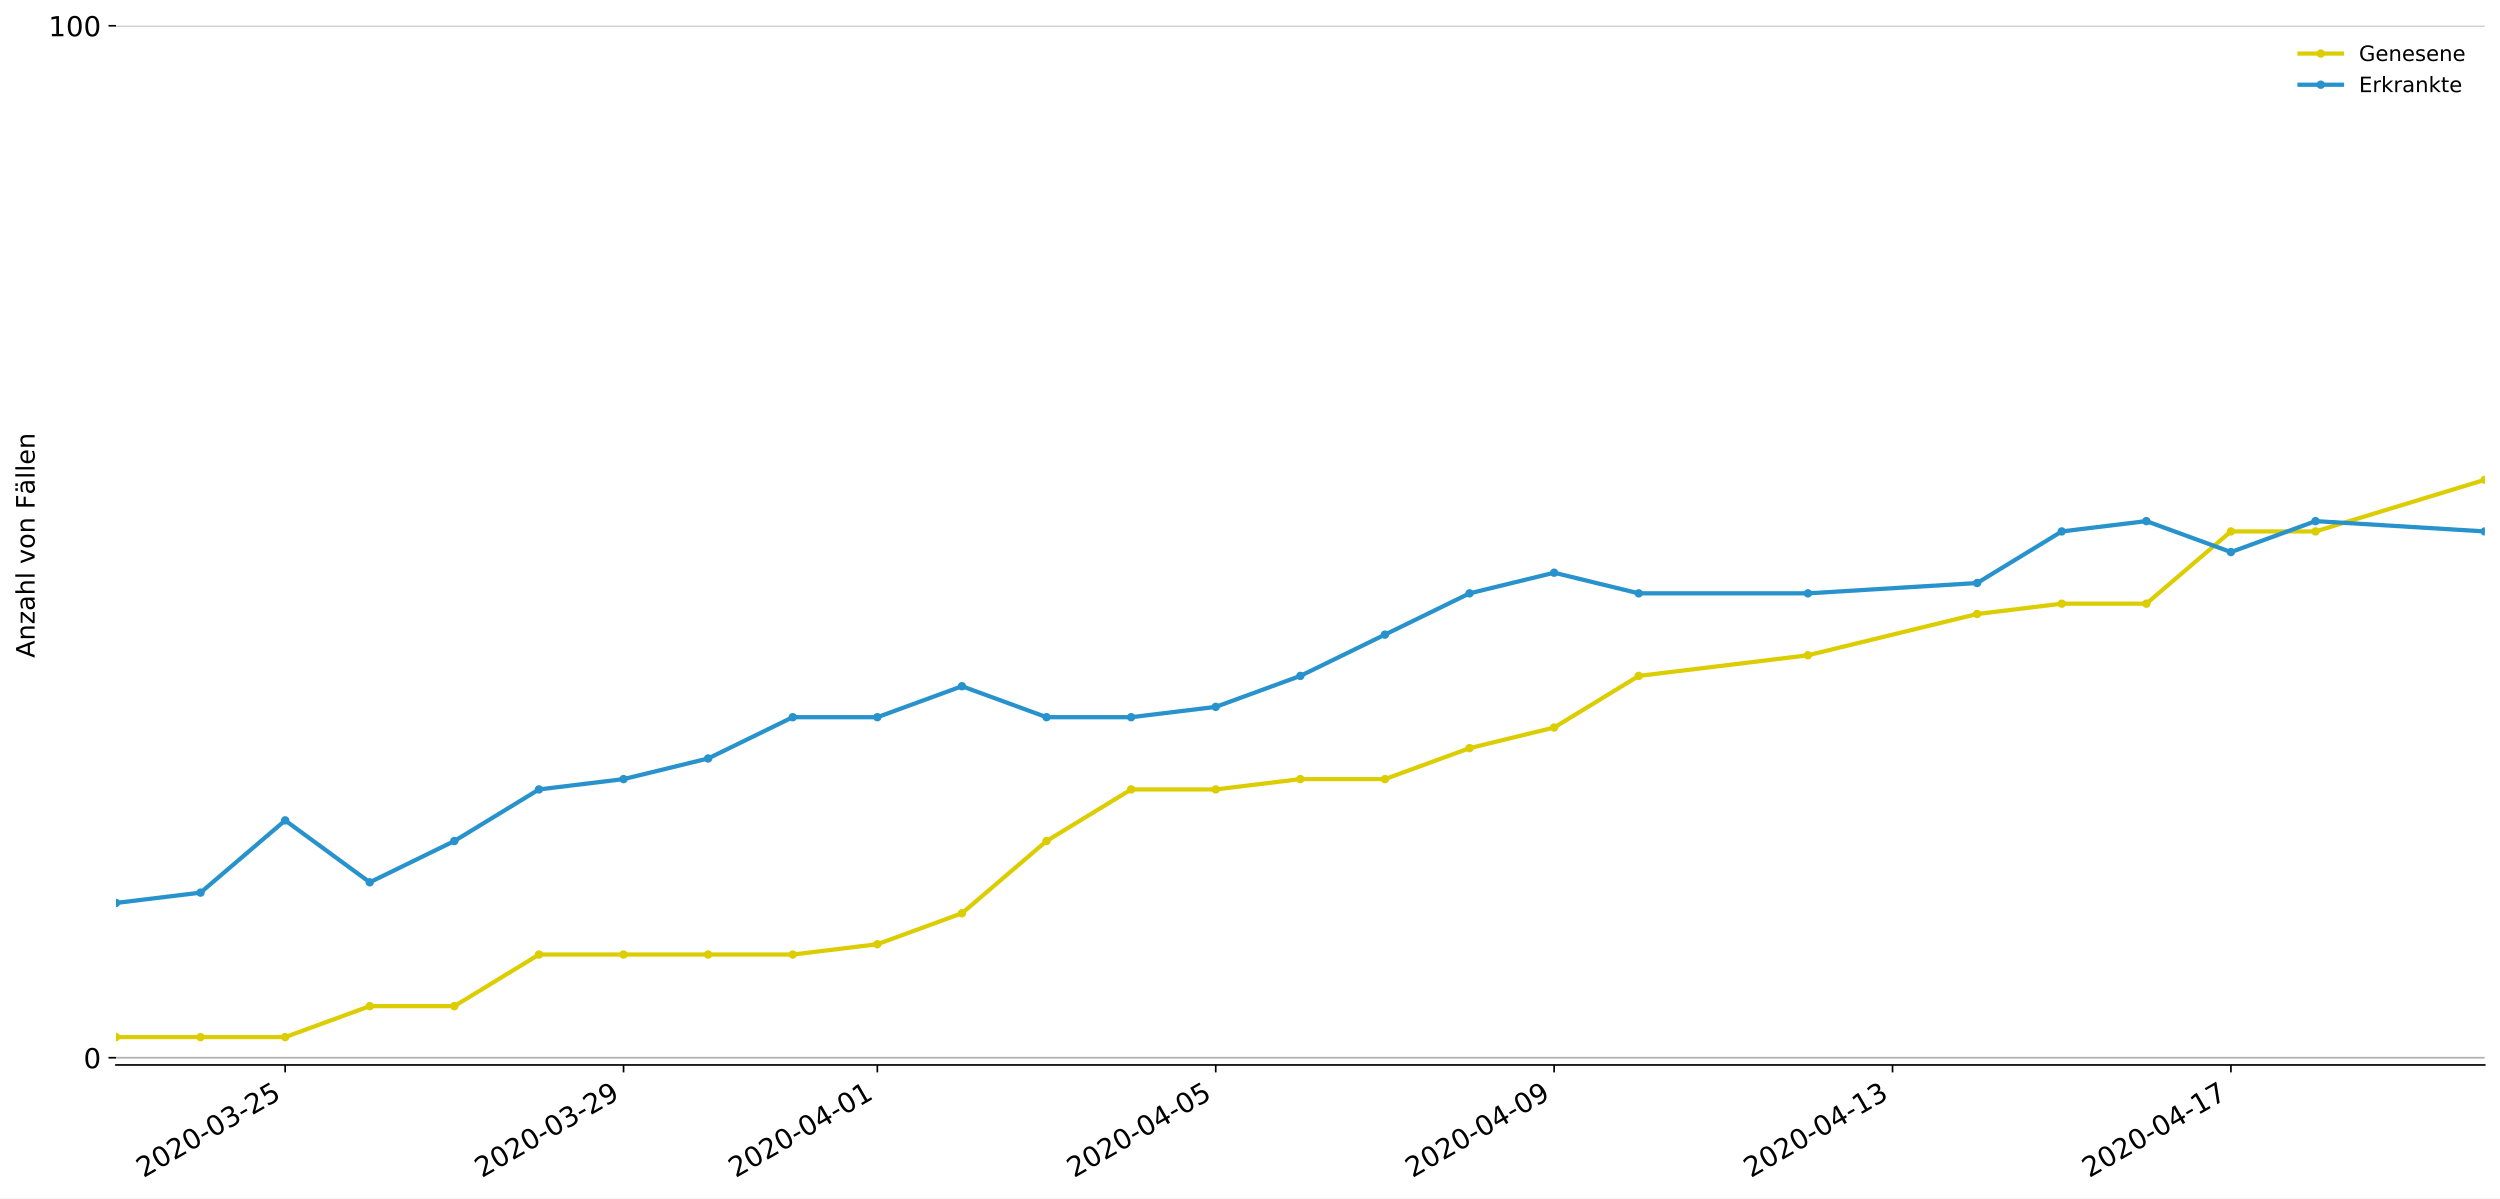
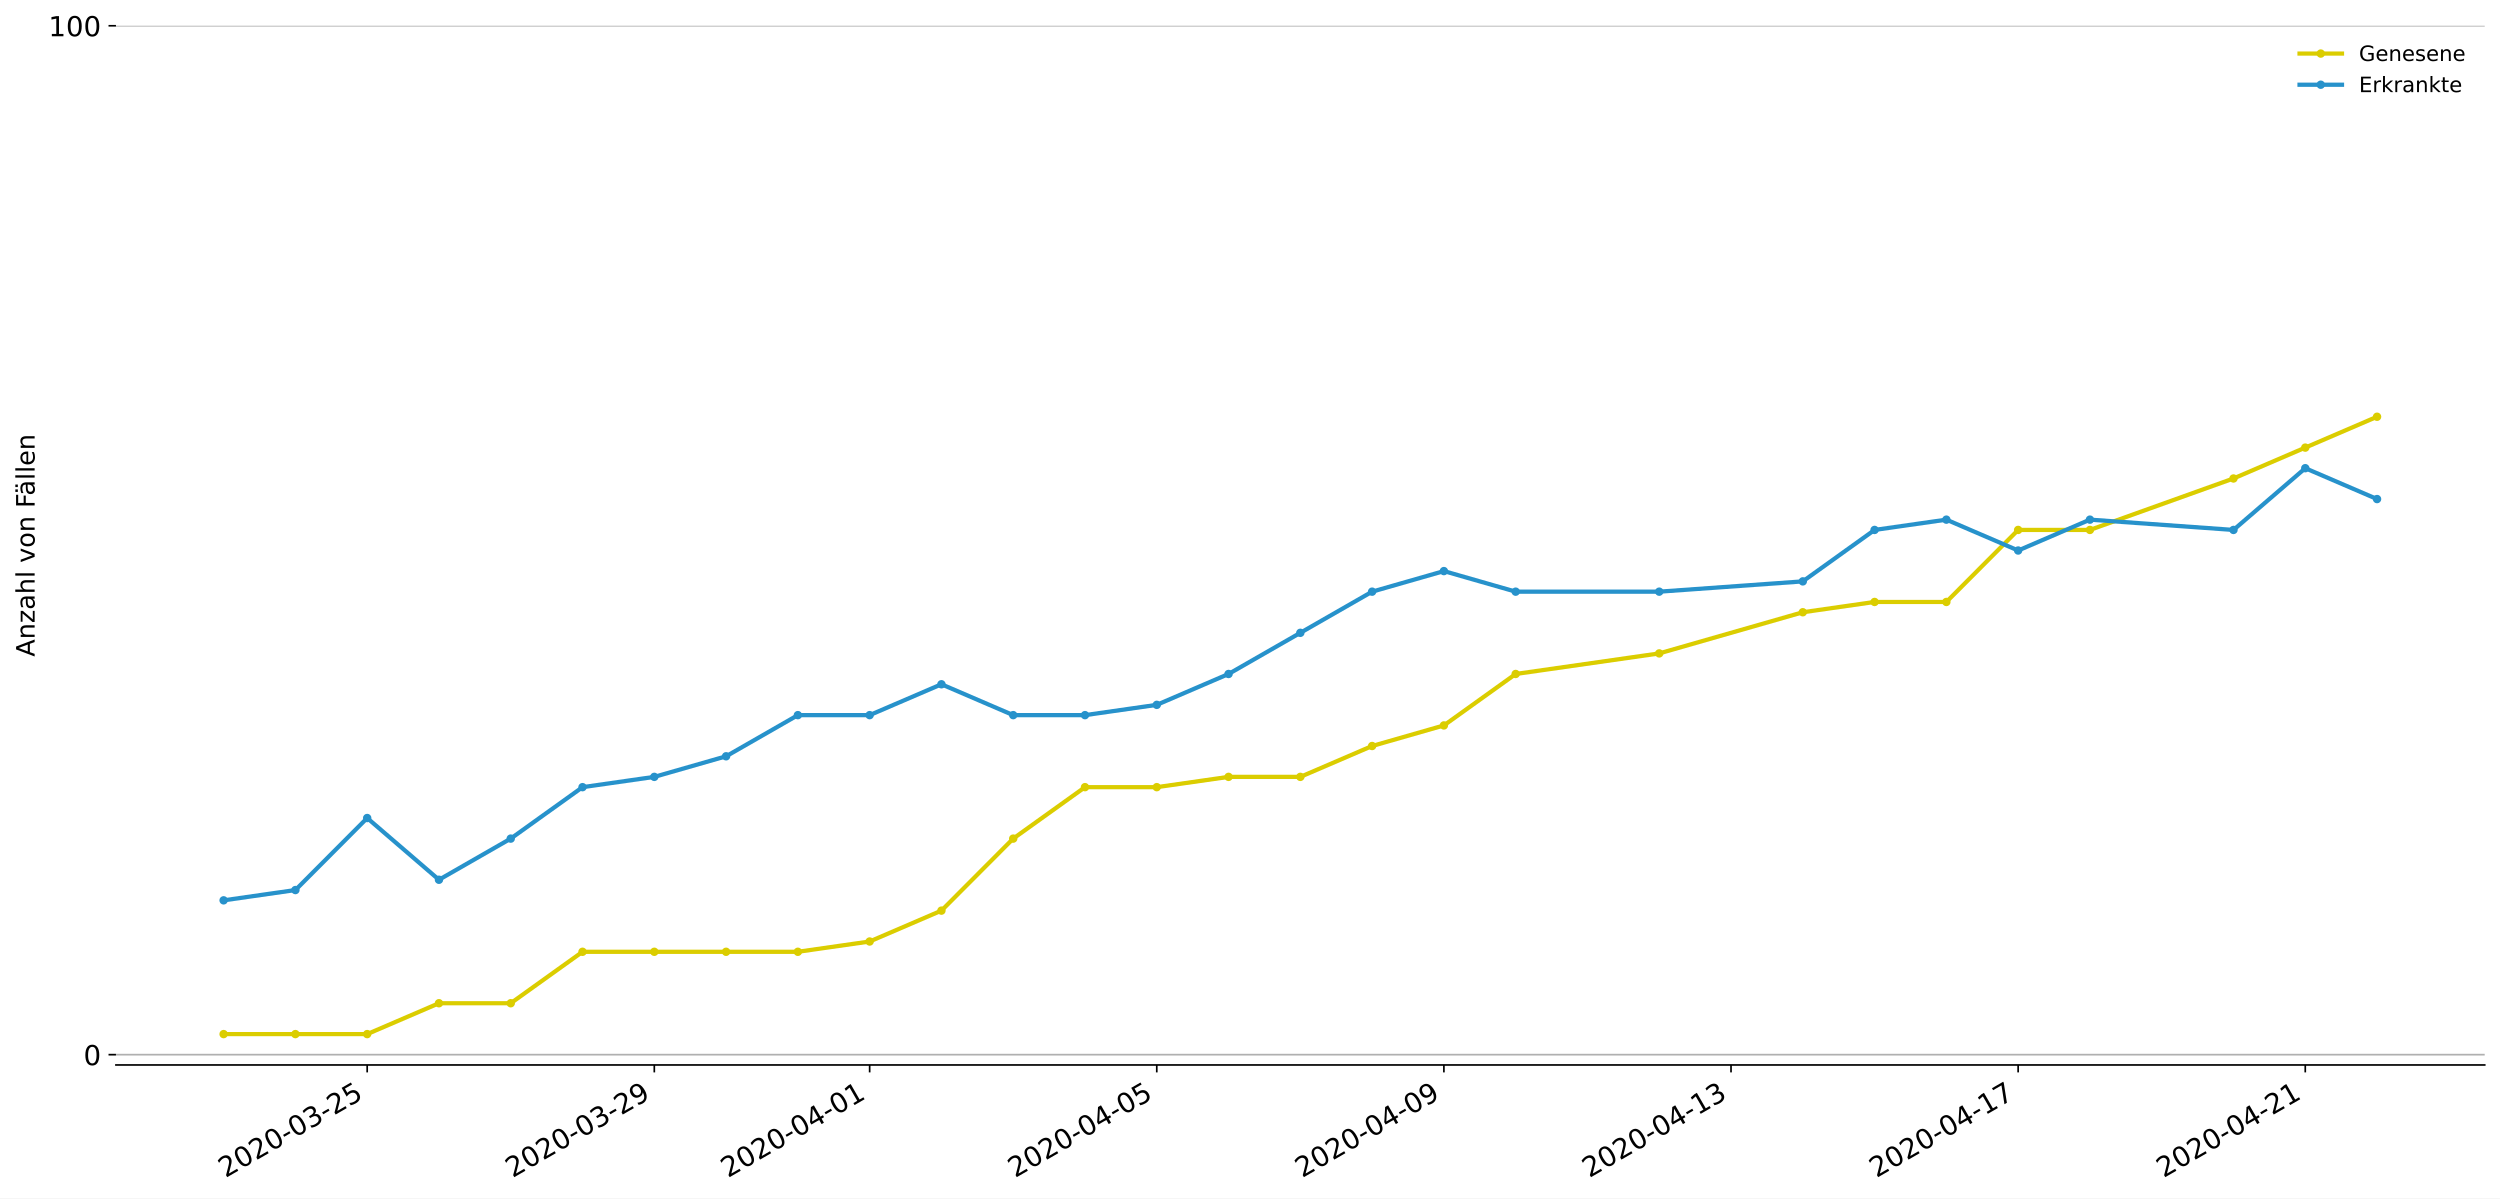
<svg xmlns="http://www.w3.org/2000/svg" xmlns:xlink="http://www.w3.org/1999/xlink" height="564.61pt" version="1.1" viewBox="0 0 1177.828 564.61" width="1177.828pt">
  <defs>
    <style type="text/css">
*{stroke-linecap:butt;stroke-linejoin:round;}
  </style>
  </defs>
  <g id="figure_1">
    <g id="patch_1">
      <path d="M 0 564.61  L 1177.828 564.61  L 1177.828 0  L 0 0  z " style="fill:#ffffff;" />
    </g>
    <g id="axes_1">
      <g id="patch_2">
        <path d="M 54.627 501.739  L 1170.628 501.739  L 1170.628 12.139  L 54.627 12.139  z " style="fill:#ffffff;" />
      </g>
      <g id="matplotlib.axis_1">
        <g id="xtick_1">
          <g id="line2d_1">
            <defs>
-               <path d="M 0 0  L 0 3.5  " id="m442c2b7ac7" style="stroke:#000000;stroke-width:0.8;" />
-             </defs>
-             <g>
-               <use style="stroke:#000000;stroke-width:0.8;" x="134.342" xlink:href="#m442c2b7ac7" y="501.739" />
+               <path d="M 0 0  L 0 3.5  " id="m3ce041fbbd" style="stroke:#000000;stroke-width:0.8;" />
+             </defs>
+             <g>
+               <use style="stroke:#000000;stroke-width:0.8;" x="172.991" xlink:href="#m3ce041fbbd" y="501.739" />
            </g>
          </g>
          <g id="text_1">
            <defs>
              <path d="M 19.188 8.297  L 53.609 8.297  L 53.609 0  L 7.328 0  L 7.328 8.297  Q 12.938 14.109 22.625 23.891  Q 32.328 33.688 34.812 36.531  Q 39.547 41.844 41.422 45.531  Q 43.312 49.219 43.312 52.781  Q 43.312 58.594 39.234 62.25  Q 35.156 65.922 28.609 65.922  Q 23.969 65.922 18.812 64.312  Q 13.672 62.703 7.812 59.422  L 7.812 69.391  Q 13.766 71.781 18.938 73  Q 24.125 74.219 28.422 74.219  Q 39.75 74.219 46.484 68.547  Q 53.219 62.891 53.219 53.422  Q 53.219 48.922 51.531 44.891  Q 49.859 40.875 45.406 35.406  Q 44.188 33.984 37.641 27.219  Q 31.109 20.453 19.188 8.297  z " id="DejaVuSans-50" />
              <path d="M 31.781 66.406  Q 24.172 66.406 20.328 58.906  Q 16.5 51.422 16.5 36.375  Q 16.5 21.391 20.328 13.891  Q 24.172 6.391 31.781 6.391  Q 39.453 6.391 43.281 13.891  Q 47.125 21.391 47.125 36.375  Q 47.125 51.422 43.281 58.906  Q 39.453 66.406 31.781 66.406  z M 31.781 74.219  Q 44.047 74.219 50.516 64.516  Q 56.984 54.828 56.984 36.375  Q 56.984 17.969 50.516 8.266  Q 44.047 -1.422 31.781 -1.422  Q 19.531 -1.422 13.062 8.266  Q 6.594 17.969 6.594 36.375  Q 6.594 54.828 13.062 64.516  Q 19.531 74.219 31.781 74.219  z " id="DejaVuSans-48" />
              <path d="M 4.891 31.391  L 31.203 31.391  L 31.203 23.391  L 4.891 23.391  z " id="DejaVuSans-45" />
              <path d="M 40.578 39.312  Q 47.656 37.797 51.625 33  Q 55.609 28.219 55.609 21.188  Q 55.609 10.406 48.188 4.484  Q 40.766 -1.422 27.094 -1.422  Q 22.516 -1.422 17.656 -0.516  Q 12.797 0.391 7.625 2.203  L 7.625 11.719  Q 11.719 9.328 16.594 8.109  Q 21.484 6.891 26.812 6.891  Q 36.078 6.891 40.938 10.547  Q 45.797 14.203 45.797 21.188  Q 45.797 27.641 41.281 31.266  Q 36.766 34.906 28.719 34.906  L 20.219 34.906  L 20.219 43.016  L 29.109 43.016  Q 36.375 43.016 40.234 45.922  Q 44.094 48.828 44.094 54.297  Q 44.094 59.906 40.109 62.906  Q 36.141 65.922 28.719 65.922  Q 24.656 65.922 20.016 65.031  Q 15.375 64.156 9.812 62.312  L 9.812 71.094  Q 15.438 72.656 20.344 73.438  Q 25.25 74.219 29.594 74.219  Q 40.828 74.219 47.359 69.109  Q 53.906 64.016 53.906 55.328  Q 53.906 49.266 50.438 45.094  Q 46.969 40.922 40.578 39.312  z " id="DejaVuSans-51" />
              <path d="M 10.797 72.906  L 49.516 72.906  L 49.516 64.594  L 19.828 64.594  L 19.828 46.734  Q 21.969 47.469 24.109 47.828  Q 26.266 48.188 28.422 48.188  Q 40.625 48.188 47.75 41.5  Q 54.891 34.812 54.891 23.391  Q 54.891 11.625 47.562 5.094  Q 40.234 -1.422 26.906 -1.422  Q 22.312 -1.422 17.547 -0.641  Q 12.797 0.141 7.719 1.703  L 7.719 11.625  Q 12.109 9.234 16.797 8.062  Q 21.484 6.891 26.703 6.891  Q 35.156 6.891 40.078 11.328  Q 45.016 15.766 45.016 23.391  Q 45.016 31 40.078 35.438  Q 35.156 39.891 26.703 39.891  Q 22.75 39.891 18.812 39.016  Q 14.891 38.141 10.797 36.281  z " id="DejaVuSans-53" />
            </defs>
-             <g transform="translate(67.5615 555.0687)rotate(-30)scale(0.13 -0.13)">
+             <g transform="translate(106.2108 555.0687)rotate(-30)scale(0.13 -0.13)">
              <use xlink:href="#DejaVuSans-50" />
              <use x="63.623" xlink:href="#DejaVuSans-48" />
              <use x="127.246" xlink:href="#DejaVuSans-50" />
              <use x="190.869" xlink:href="#DejaVuSans-48" />
              <use x="254.492" xlink:href="#DejaVuSans-45" />
              <use x="290.576" xlink:href="#DejaVuSans-48" />
              <use x="354.199" xlink:href="#DejaVuSans-51" />
              <use x="417.822" xlink:href="#DejaVuSans-45" />
              <use x="453.906" xlink:href="#DejaVuSans-50" />
              <use x="517.529" xlink:href="#DejaVuSans-53" />
            </g>
          </g>
        </g>
        <g id="xtick_2">
          <g id="line2d_2">
            <g>
-               <use style="stroke:#000000;stroke-width:0.8;" x="293.77" xlink:href="#m442c2b7ac7" y="501.739" />
+               <use style="stroke:#000000;stroke-width:0.8;" x="308.264" xlink:href="#m3ce041fbbd" y="501.739" />
            </g>
          </g>
          <g id="text_2">
            <defs>
              <path d="M 10.984 1.516  L 10.984 10.5  Q 14.703 8.734 18.5 7.812  Q 22.312 6.891 25.984 6.891  Q 35.75 6.891 40.891 13.453  Q 46.047 20.016 46.781 33.406  Q 43.953 29.203 39.594 26.953  Q 35.25 24.703 29.984 24.703  Q 19.047 24.703 12.672 31.312  Q 6.297 37.938 6.297 49.422  Q 6.297 60.641 12.938 67.422  Q 19.578 74.219 30.609 74.219  Q 43.266 74.219 49.922 64.516  Q 56.594 54.828 56.594 36.375  Q 56.594 19.141 48.406 8.859  Q 40.234 -1.422 26.422 -1.422  Q 22.703 -1.422 18.891 -0.688  Q 15.094 0.047 10.984 1.516  z M 30.609 32.422  Q 37.25 32.422 41.125 36.953  Q 45.016 41.5 45.016 49.422  Q 45.016 57.281 41.125 61.844  Q 37.25 66.406 30.609 66.406  Q 23.969 66.406 20.094 61.844  Q 16.219 57.281 16.219 49.422  Q 16.219 41.5 20.094 36.953  Q 23.969 32.422 30.609 32.422  z " id="DejaVuSans-57" />
            </defs>
-             <g transform="translate(226.9901 555.0687)rotate(-30)scale(0.13 -0.13)">
+             <g transform="translate(241.4836 555.0687)rotate(-30)scale(0.13 -0.13)">
              <use xlink:href="#DejaVuSans-50" />
              <use x="63.623" xlink:href="#DejaVuSans-48" />
              <use x="127.246" xlink:href="#DejaVuSans-50" />
              <use x="190.869" xlink:href="#DejaVuSans-48" />
              <use x="254.492" xlink:href="#DejaVuSans-45" />
              <use x="290.576" xlink:href="#DejaVuSans-48" />
              <use x="354.199" xlink:href="#DejaVuSans-51" />
              <use x="417.822" xlink:href="#DejaVuSans-45" />
              <use x="453.906" xlink:href="#DejaVuSans-50" />
              <use x="517.529" xlink:href="#DejaVuSans-57" />
            </g>
          </g>
        </g>
        <g id="xtick_3">
          <g id="line2d_3">
            <g>
-               <use style="stroke:#000000;stroke-width:0.8;" x="413.342" xlink:href="#m442c2b7ac7" y="501.739" />
+               <use style="stroke:#000000;stroke-width:0.8;" x="409.718" xlink:href="#m3ce041fbbd" y="501.739" />
            </g>
          </g>
          <g id="text_3">
            <defs>
              <path d="M 37.797 64.312  L 12.891 25.391  L 37.797 25.391  z M 35.203 72.906  L 47.609 72.906  L 47.609 25.391  L 58.016 25.391  L 58.016 17.188  L 47.609 17.188  L 47.609 0  L 37.797 0  L 37.797 17.188  L 4.891 17.188  L 4.891 26.703  z " id="DejaVuSans-52" />
              <path d="M 12.406 8.297  L 28.516 8.297  L 28.516 63.922  L 10.984 60.406  L 10.984 69.391  L 28.422 72.906  L 38.281 72.906  L 38.281 8.297  L 54.391 8.297  L 54.391 0  L 12.406 0  z " id="DejaVuSans-49" />
            </defs>
-             <g transform="translate(346.5615 555.0687)rotate(-30)scale(0.13 -0.13)">
+             <g transform="translate(342.9381 555.0687)rotate(-30)scale(0.13 -0.13)">
              <use xlink:href="#DejaVuSans-50" />
              <use x="63.623" xlink:href="#DejaVuSans-48" />
              <use x="127.246" xlink:href="#DejaVuSans-50" />
              <use x="190.869" xlink:href="#DejaVuSans-48" />
              <use x="254.492" xlink:href="#DejaVuSans-45" />
              <use x="290.576" xlink:href="#DejaVuSans-48" />
              <use x="354.199" xlink:href="#DejaVuSans-52" />
              <use x="417.822" xlink:href="#DejaVuSans-45" />
              <use x="453.906" xlink:href="#DejaVuSans-48" />
              <use x="517.529" xlink:href="#DejaVuSans-49" />
            </g>
          </g>
        </g>
        <g id="xtick_4">
          <g id="line2d_4">
            <g>
-               <use style="stroke:#000000;stroke-width:0.8;" x="572.77" xlink:href="#m442c2b7ac7" y="501.739" />
+               <use style="stroke:#000000;stroke-width:0.8;" x="544.991" xlink:href="#m3ce041fbbd" y="501.739" />
            </g>
          </g>
          <g id="text_4">
-             <g transform="translate(505.9901 555.0687)rotate(-30)scale(0.13 -0.13)">
+             <g transform="translate(478.2108 555.0687)rotate(-30)scale(0.13 -0.13)">
              <use xlink:href="#DejaVuSans-50" />
              <use x="63.623" xlink:href="#DejaVuSans-48" />
              <use x="127.246" xlink:href="#DejaVuSans-50" />
              <use x="190.869" xlink:href="#DejaVuSans-48" />
              <use x="254.492" xlink:href="#DejaVuSans-45" />
              <use x="290.576" xlink:href="#DejaVuSans-48" />
              <use x="354.199" xlink:href="#DejaVuSans-52" />
              <use x="417.822" xlink:href="#DejaVuSans-45" />
              <use x="453.906" xlink:href="#DejaVuSans-48" />
              <use x="517.529" xlink:href="#DejaVuSans-53" />
            </g>
          </g>
        </g>
        <g id="xtick_5">
          <g id="line2d_5">
            <g>
-               <use style="stroke:#000000;stroke-width:0.8;" x="732.199" xlink:href="#m442c2b7ac7" y="501.739" />
+               <use style="stroke:#000000;stroke-width:0.8;" x="680.264" xlink:href="#m3ce041fbbd" y="501.739" />
            </g>
          </g>
          <g id="text_5">
-             <g transform="translate(665.4186 555.0687)rotate(-30)scale(0.13 -0.13)">
+             <g transform="translate(613.4836 555.0687)rotate(-30)scale(0.13 -0.13)">
              <use xlink:href="#DejaVuSans-50" />
              <use x="63.623" xlink:href="#DejaVuSans-48" />
              <use x="127.246" xlink:href="#DejaVuSans-50" />
              <use x="190.869" xlink:href="#DejaVuSans-48" />
              <use x="254.492" xlink:href="#DejaVuSans-45" />
              <use x="290.576" xlink:href="#DejaVuSans-48" />
              <use x="354.199" xlink:href="#DejaVuSans-52" />
              <use x="417.822" xlink:href="#DejaVuSans-45" />
              <use x="453.906" xlink:href="#DejaVuSans-48" />
              <use x="517.529" xlink:href="#DejaVuSans-57" />
            </g>
          </g>
        </g>
        <g id="xtick_6">
          <g id="line2d_6">
            <g>
-               <use style="stroke:#000000;stroke-width:0.8;" x="891.628" xlink:href="#m442c2b7ac7" y="501.739" />
+               <use style="stroke:#000000;stroke-width:0.8;" x="815.537" xlink:href="#m3ce041fbbd" y="501.739" />
            </g>
          </g>
          <g id="text_6">
-             <g transform="translate(824.8472 555.0687)rotate(-30)scale(0.13 -0.13)">
+             <g transform="translate(748.7563 555.0687)rotate(-30)scale(0.13 -0.13)">
              <use xlink:href="#DejaVuSans-50" />
              <use x="63.623" xlink:href="#DejaVuSans-48" />
              <use x="127.246" xlink:href="#DejaVuSans-50" />
              <use x="190.869" xlink:href="#DejaVuSans-48" />
              <use x="254.492" xlink:href="#DejaVuSans-45" />
              <use x="290.576" xlink:href="#DejaVuSans-48" />
              <use x="354.199" xlink:href="#DejaVuSans-52" />
              <use x="417.822" xlink:href="#DejaVuSans-45" />
              <use x="453.906" xlink:href="#DejaVuSans-49" />
              <use x="517.529" xlink:href="#DejaVuSans-51" />
            </g>
          </g>
        </g>
        <g id="xtick_7">
          <g id="line2d_7">
            <g>
-               <use style="stroke:#000000;stroke-width:0.8;" x="1051.056" xlink:href="#m442c2b7ac7" y="501.739" />
+               <use style="stroke:#000000;stroke-width:0.8;" x="950.809" xlink:href="#m3ce041fbbd" y="501.739" />
            </g>
          </g>
          <g id="text_7">
            <defs>
              <path d="M 8.203 72.906  L 55.078 72.906  L 55.078 68.703  L 28.609 0  L 18.312 0  L 43.219 64.594  L 8.203 64.594  z " id="DejaVuSans-55" />
            </defs>
-             <g transform="translate(984.2758 555.0687)rotate(-30)scale(0.13 -0.13)">
+             <g transform="translate(884.029 555.0687)rotate(-30)scale(0.13 -0.13)">
              <use xlink:href="#DejaVuSans-50" />
              <use x="63.623" xlink:href="#DejaVuSans-48" />
              <use x="127.246" xlink:href="#DejaVuSans-50" />
              <use x="190.869" xlink:href="#DejaVuSans-48" />
              <use x="254.492" xlink:href="#DejaVuSans-45" />
              <use x="290.576" xlink:href="#DejaVuSans-48" />
              <use x="354.199" xlink:href="#DejaVuSans-52" />
              <use x="417.822" xlink:href="#DejaVuSans-45" />
              <use x="453.906" xlink:href="#DejaVuSans-49" />
              <use x="517.529" xlink:href="#DejaVuSans-55" />
            </g>
          </g>
        </g>
+         <g id="xtick_8">
+           <g id="line2d_8">
+             <g>
+               <use style="stroke:#000000;stroke-width:0.8;" x="1086.082" xlink:href="#m3ce041fbbd" y="501.739" />
+             </g>
+           </g>
+           <g id="text_8">
+             <g transform="translate(1019.302 555.0687)rotate(-30)scale(0.13 -0.13)">
+               <use xlink:href="#DejaVuSans-50" />
+               <use x="63.623" xlink:href="#DejaVuSans-48" />
+               <use x="127.246" xlink:href="#DejaVuSans-50" />
+               <use x="190.869" xlink:href="#DejaVuSans-48" />
+               <use x="254.492" xlink:href="#DejaVuSans-45" />
+               <use x="290.576" xlink:href="#DejaVuSans-48" />
+               <use x="354.199" xlink:href="#DejaVuSans-52" />
+               <use x="417.822" xlink:href="#DejaVuSans-45" />
+               <use x="453.906" xlink:href="#DejaVuSans-50" />
+               <use x="517.529" xlink:href="#DejaVuSans-49" />
+             </g>
+           </g>
+         </g>
      </g>
      <g id="matplotlib.axis_2">
        <g id="ytick_1">
-           <g id="line2d_8">
-             <path clip-path="url(#p2f4c6d40ce)" d="M 54.627 498.336  L 1170.628 498.336  " style="fill:none;stroke:#b0b0b0;stroke-linecap:square;stroke-width:0.8;" />
-           </g>
          <g id="line2d_9">
-             <defs>
-               <path d="M 0 0  L -3.5 0  " id="mf9913f73b0" style="stroke:#000000;stroke-width:0.8;" />
-             </defs>
-             <g>
-               <use style="stroke:#000000;stroke-width:0.8;" x="54.627" xlink:href="#mf9913f73b0" y="498.336" />
-             </g>
-           </g>
-           <g id="text_8">
-             <g transform="translate(39.35625 503.2746)scale(0.13 -0.13)">
+             <path clip-path="url(#p0c74ea8881)" d="M 54.627 496.891  L 1170.628 496.891  " style="fill:none;stroke:#b0b0b0;stroke-linecap:square;stroke-width:0.8;" />
+           </g>
+           <g id="line2d_10">
+             <defs>
+               <path d="M 0 0  L -3.5 0  " id="m690367eadf" style="stroke:#000000;stroke-width:0.8;" />
+             </defs>
+             <g>
+               <use style="stroke:#000000;stroke-width:0.8;" x="54.627" xlink:href="#m690367eadf" y="496.891" />
+             </g>
+           </g>
+           <g id="text_9">
+             <g transform="translate(39.35625 501.8304)scale(0.13 -0.13)">
              <use xlink:href="#DejaVuSans-48" />
            </g>
          </g>
        </g>
        <g id="ytick_2">
-           <g id="line2d_10">
-             <path clip-path="url(#p2f4c6d40ce)" d="M 54.627 12.139  L 1170.628 12.139  " style="fill:none;stroke:#b0b0b0;stroke-linecap:square;stroke-width:0.8;" />
-           </g>
          <g id="line2d_11">
-             <g>
-               <use style="stroke:#000000;stroke-width:0.8;" x="54.627" xlink:href="#mf9913f73b0" y="12.139" />
-             </g>
-           </g>
-           <g id="text_9">
+             <path clip-path="url(#p0c74ea8881)" d="M 54.627 12.139  L 1170.628 12.139  " style="fill:none;stroke:#b0b0b0;stroke-linecap:square;stroke-width:0.8;" />
+           </g>
+           <g id="line2d_12">
+             <g>
+               <use style="stroke:#000000;stroke-width:0.8;" x="54.627" xlink:href="#m690367eadf" y="12.139" />
+             </g>
+           </g>
+           <g id="text_10">
            <g transform="translate(22.81375 17.07797)scale(0.13 -0.13)">
              <use xlink:href="#DejaVuSans-49" />
              <use x="63.623" xlink:href="#DejaVuSans-48" />
              <use x="127.246" xlink:href="#DejaVuSans-48" />
            </g>
          </g>
        </g>
-         <g id="text_10">
+         <g id="text_11">
          <defs>
            <path d="M 34.188 63.188  L 20.797 26.906  L 47.609 26.906  z M 28.609 72.906  L 39.797 72.906  L 67.578 0  L 57.328 0  L 50.688 18.703  L 17.828 18.703  L 11.188 0  L 0.781 0  z " id="DejaVuSans-65" />
            <path d="M 54.891 33.016  L 54.891 0  L 45.906 0  L 45.906 32.719  Q 45.906 40.484 42.875 44.328  Q 39.844 48.188 33.797 48.188  Q 26.516 48.188 22.312 43.547  Q 18.109 38.922 18.109 30.906  L 18.109 0  L 9.078 0  L 9.078 54.688  L 18.109 54.688  L 18.109 46.188  Q 21.344 51.125 25.703 53.562  Q 30.078 56 35.797 56  Q 45.219 56 50.047 50.172  Q 54.891 44.344 54.891 33.016  z " id="DejaVuSans-110" />
            <path d="M 5.516 54.688  L 48.188 54.688  L 48.188 46.484  L 14.406 7.172  L 48.188 7.172  L 48.188 0  L 4.297 0  L 4.297 8.203  L 38.094 47.516  L 5.516 47.516  z " id="DejaVuSans-122" />
            <path d="M 34.281 27.484  Q 23.391 27.484 19.188 25  Q 14.984 22.516 14.984 16.5  Q 14.984 11.719 18.141 8.906  Q 21.297 6.109 26.703 6.109  Q 34.188 6.109 38.703 11.406  Q 43.219 16.703 43.219 25.484  L 43.219 27.484  z M 52.203 31.203  L 52.203 0  L 43.219 0  L 43.219 8.297  Q 40.141 3.328 35.547 0.953  Q 30.953 -1.422 24.312 -1.422  Q 15.922 -1.422 10.953 3.297  Q 6 8.016 6 15.922  Q 6 25.141 12.172 29.828  Q 18.359 34.516 30.609 34.516  L 43.219 34.516  L 43.219 35.406  Q 43.219 41.609 39.141 45  Q 35.062 48.391 27.688 48.391  Q 23 48.391 18.547 47.266  Q 14.109 46.141 10.016 43.891  L 10.016 52.203  Q 14.938 54.109 19.578 55.047  Q 24.219 56 28.609 56  Q 40.484 56 46.344 49.844  Q 52.203 43.703 52.203 31.203  z " id="DejaVuSans-97" />
            <path d="M 54.891 33.016  L 54.891 0  L 45.906 0  L 45.906 32.719  Q 45.906 40.484 42.875 44.328  Q 39.844 48.188 33.797 48.188  Q 26.516 48.188 22.312 43.547  Q 18.109 38.922 18.109 30.906  L 18.109 0  L 9.078 0  L 9.078 75.984  L 18.109 75.984  L 18.109 46.188  Q 21.344 51.125 25.703 53.562  Q 30.078 56 35.797 56  Q 45.219 56 50.047 50.172  Q 54.891 44.344 54.891 33.016  z " id="DejaVuSans-104" />
            <path d="M 9.422 75.984  L 18.406 75.984  L 18.406 0  L 9.422 0  z " id="DejaVuSans-108" />
            <path id="DejaVuSans-32" />
            <path d="M 2.984 54.688  L 12.5 54.688  L 29.594 8.797  L 46.688 54.688  L 56.203 54.688  L 35.688 0  L 23.484 0  z " id="DejaVuSans-118" />
            <path d="M 30.609 48.391  Q 23.391 48.391 19.188 42.75  Q 14.984 37.109 14.984 27.297  Q 14.984 17.484 19.156 11.844  Q 23.344 6.203 30.609 6.203  Q 37.797 6.203 41.984 11.859  Q 46.188 17.531 46.188 27.297  Q 46.188 37.016 41.984 42.703  Q 37.797 48.391 30.609 48.391  z M 30.609 56  Q 42.328 56 49.016 48.375  Q 55.719 40.766 55.719 27.297  Q 55.719 13.875 49.016 6.219  Q 42.328 -1.422 30.609 -1.422  Q 18.844 -1.422 12.172 6.219  Q 5.516 13.875 5.516 27.297  Q 5.516 40.766 12.172 48.375  Q 18.844 56 30.609 56  z " id="DejaVuSans-111" />
            <path d="M 9.812 72.906  L 51.703 72.906  L 51.703 64.594  L 19.672 64.594  L 19.672 43.109  L 48.578 43.109  L 48.578 34.812  L 19.672 34.812  L 19.672 0  L 9.812 0  z " id="DejaVuSans-70" />
            <path d="M 34.281 27.484  Q 23.391 27.484 19.188 25  Q 14.984 22.516 14.984 16.5  Q 14.984 11.719 18.141 8.906  Q 21.297 6.109 26.703 6.109  Q 34.188 6.109 38.703 11.406  Q 43.219 16.703 43.219 25.484  L 43.219 27.484  z M 52.203 31.203  L 52.203 0  L 43.219 0  L 43.219 8.297  Q 40.141 3.328 35.547 0.953  Q 30.953 -1.422 24.312 -1.422  Q 15.922 -1.422 10.953 3.297  Q 6 8.016 6 15.922  Q 6 25.141 12.172 29.828  Q 18.359 34.516 30.609 34.516  L 43.219 34.516  L 43.219 35.406  Q 43.219 41.609 39.141 45  Q 35.062 48.391 27.688 48.391  Q 23 48.391 18.547 47.266  Q 14.109 46.141 10.016 43.891  L 10.016 52.203  Q 14.938 54.109 19.578 55.047  Q 24.219 56 28.609 56  Q 40.484 56 46.344 49.844  Q 52.203 43.703 52.203 31.203  z M 33.594 75.781  L 43.5 75.781  L 43.5 65.922  L 33.594 65.922  z M 14.5 75.781  L 24.406 75.781  L 24.406 65.922  L 14.5 65.922  z " id="DejaVuSans-228" />
            <path d="M 56.203 29.594  L 56.203 25.203  L 14.891 25.203  Q 15.484 15.922 20.484 11.062  Q 25.484 6.203 34.422 6.203  Q 39.594 6.203 44.453 7.469  Q 49.312 8.734 54.109 11.281  L 54.109 2.781  Q 49.266 0.734 44.188 -0.344  Q 39.109 -1.422 33.891 -1.422  Q 20.797 -1.422 13.156 6.188  Q 5.516 13.812 5.516 26.812  Q 5.516 40.234 12.766 48.109  Q 20.016 56 32.328 56  Q 43.359 56 49.781 48.891  Q 56.203 41.797 56.203 29.594  z M 47.219 32.234  Q 47.125 39.594 43.094 43.984  Q 39.062 48.391 32.422 48.391  Q 24.906 48.391 20.391 44.141  Q 15.875 39.891 15.188 32.172  z " id="DejaVuSans-101" />
          </defs>
-           <g transform="translate(16.31812 309.9274)rotate(-90)scale(0.12 -0.12)">
+           <g transform="translate(16.31812 309.3884)rotate(-90)scale(0.12 -0.12)">
            <use xlink:href="#DejaVuSans-65" />
            <use x="68.408" xlink:href="#DejaVuSans-110" />
            <use x="131.787" xlink:href="#DejaVuSans-122" />
            <use x="184.277" xlink:href="#DejaVuSans-97" />
            <use x="245.557" xlink:href="#DejaVuSans-104" />
            <use x="308.936" xlink:href="#DejaVuSans-108" />
            <use x="336.719" xlink:href="#DejaVuSans-32" />
            <use x="368.506" xlink:href="#DejaVuSans-118" />
            <use x="427.686" xlink:href="#DejaVuSans-111" />
            <use x="488.867" xlink:href="#DejaVuSans-110" />
            <use x="552.246" xlink:href="#DejaVuSans-32" />
            <use x="584.033" xlink:href="#DejaVuSans-70" />
-             <use x="641.412" xlink:href="#DejaVuSans-228" />
-             <use x="702.691" xlink:href="#DejaVuSans-108" />
-             <use x="730.475" xlink:href="#DejaVuSans-108" />
-             <use x="758.258" xlink:href="#DejaVuSans-101" />
-             <use x="819.781" xlink:href="#DejaVuSans-110" />
-           </g>
-         </g>
-       </g>
-       <g id="line2d_12">
-         <path clip-path="url(#p2f4c6d40ce)" d="M 54.627 488.612  L 94.485 488.612  L 134.342 488.612  L 174.199 474.026  L 214.056 474.026  L 253.913 449.716  L 293.77 449.716  L 333.627 449.716  L 373.485 449.716  L 413.342 444.854  L 453.199 430.268  L 493.056 396.234  L 532.913 371.924  L 572.77 371.924  L 612.628 367.063  L 652.485 367.063  L 692.342 352.477  L 732.199 342.753  L 772.056 318.443  L 851.77 308.719  L 931.485 289.271  L 971.342 284.409  L 1011.199 284.409  L 1051.056 250.375  L 1090.913 250.375  L 1170.628 226.065  " style="fill:none;stroke:#dbcd00;stroke-linecap:square;stroke-width:2;" />
+             <use x="632.428" xlink:href="#DejaVuSans-228" />
+             <use x="693.707" xlink:href="#DejaVuSans-108" />
+             <use x="721.49" xlink:href="#DejaVuSans-108" />
+             <use x="749.273" xlink:href="#DejaVuSans-101" />
+             <use x="810.797" xlink:href="#DejaVuSans-110" />
+           </g>
+         </g>
+       </g>
+       <g id="line2d_13">
+         <path clip-path="url(#p0c74ea8881)" d="M 105.355 487.196  L 139.173 487.196  L 172.991 487.196  L 206.809 472.654  L 240.627 472.654  L 274.446 448.416  L 308.264 448.416  L 342.082 448.416  L 375.9 448.416  L 409.718 443.569  L 443.537 429.026  L 477.355 395.093  L 511.173 370.856  L 544.991 370.856  L 578.809 366.008  L 612.628 366.008  L 646.446 351.466  L 680.264 341.771  L 714.082 317.533  L 781.718 307.838  L 849.355 288.448  L 883.173 283.6  L 916.991 283.6  L 950.809 249.668  L 984.628 249.668  L 1052.264 225.43  L 1086.082 210.887  L 1119.9 196.345  " style="fill:none;stroke:#dbcd00;stroke-linecap:square;stroke-width:2;" />
        <defs>
-           <path d="M 0 1.5  C 0.398 1.5 0.779 1.342 1.061 1.061  C 1.342 0.779 1.5 0.398 1.5 0  C 1.5 -0.398 1.342 -0.779 1.061 -1.061  C 0.779 -1.342 0.398 -1.5 0 -1.5  C -0.398 -1.5 -0.779 -1.342 -1.061 -1.061  C -1.342 -0.779 -1.5 -0.398 -1.5 0  C -1.5 0.398 -1.342 0.779 -1.061 1.061  C -0.779 1.342 -0.398 1.5 0 1.5  z " id="m5605354f37" style="stroke:#dbcd00;" />
+           <path d="M 0 1.5  C 0.398 1.5 0.779 1.342 1.061 1.061  C 1.342 0.779 1.5 0.398 1.5 0  C 1.5 -0.398 1.342 -0.779 1.061 -1.061  C 0.779 -1.342 0.398 -1.5 0 -1.5  C -0.398 -1.5 -0.779 -1.342 -1.061 -1.061  C -1.342 -0.779 -1.5 -0.398 -1.5 0  C -1.5 0.398 -1.342 0.779 -1.061 1.061  C -0.779 1.342 -0.398 1.5 0 1.5  z " id="m58c4ab9cde" style="stroke:#dbcd00;" />
        </defs>
-         <g clip-path="url(#p2f4c6d40ce)">
-           <use style="fill:#dbcd00;stroke:#dbcd00;" x="54.627" xlink:href="#m5605354f37" y="488.612" />
-           <use style="fill:#dbcd00;stroke:#dbcd00;" x="94.485" xlink:href="#m5605354f37" y="488.612" />
-           <use style="fill:#dbcd00;stroke:#dbcd00;" x="134.342" xlink:href="#m5605354f37" y="488.612" />
-           <use style="fill:#dbcd00;stroke:#dbcd00;" x="174.199" xlink:href="#m5605354f37" y="474.026" />
-           <use style="fill:#dbcd00;stroke:#dbcd00;" x="214.056" xlink:href="#m5605354f37" y="474.026" />
-           <use style="fill:#dbcd00;stroke:#dbcd00;" x="253.913" xlink:href="#m5605354f37" y="449.716" />
-           <use style="fill:#dbcd00;stroke:#dbcd00;" x="293.77" xlink:href="#m5605354f37" y="449.716" />
-           <use style="fill:#dbcd00;stroke:#dbcd00;" x="333.627" xlink:href="#m5605354f37" y="449.716" />
-           <use style="fill:#dbcd00;stroke:#dbcd00;" x="373.485" xlink:href="#m5605354f37" y="449.716" />
-           <use style="fill:#dbcd00;stroke:#dbcd00;" x="413.342" xlink:href="#m5605354f37" y="444.854" />
-           <use style="fill:#dbcd00;stroke:#dbcd00;" x="453.199" xlink:href="#m5605354f37" y="430.268" />
-           <use style="fill:#dbcd00;stroke:#dbcd00;" x="493.056" xlink:href="#m5605354f37" y="396.234" />
-           <use style="fill:#dbcd00;stroke:#dbcd00;" x="532.913" xlink:href="#m5605354f37" y="371.924" />
-           <use style="fill:#dbcd00;stroke:#dbcd00;" x="572.77" xlink:href="#m5605354f37" y="371.924" />
-           <use style="fill:#dbcd00;stroke:#dbcd00;" x="612.628" xlink:href="#m5605354f37" y="367.063" />
-           <use style="fill:#dbcd00;stroke:#dbcd00;" x="652.485" xlink:href="#m5605354f37" y="367.063" />
-           <use style="fill:#dbcd00;stroke:#dbcd00;" x="692.342" xlink:href="#m5605354f37" y="352.477" />
-           <use style="fill:#dbcd00;stroke:#dbcd00;" x="732.199" xlink:href="#m5605354f37" y="342.753" />
-           <use style="fill:#dbcd00;stroke:#dbcd00;" x="772.056" xlink:href="#m5605354f37" y="318.443" />
-           <use style="fill:#dbcd00;stroke:#dbcd00;" x="851.77" xlink:href="#m5605354f37" y="308.719" />
-           <use style="fill:#dbcd00;stroke:#dbcd00;" x="931.485" xlink:href="#m5605354f37" y="289.271" />
-           <use style="fill:#dbcd00;stroke:#dbcd00;" x="971.342" xlink:href="#m5605354f37" y="284.409" />
-           <use style="fill:#dbcd00;stroke:#dbcd00;" x="1011.199" xlink:href="#m5605354f37" y="284.409" />
-           <use style="fill:#dbcd00;stroke:#dbcd00;" x="1051.056" xlink:href="#m5605354f37" y="250.375" />
-           <use style="fill:#dbcd00;stroke:#dbcd00;" x="1090.913" xlink:href="#m5605354f37" y="250.375" />
-           <use style="fill:#dbcd00;stroke:#dbcd00;" x="1170.628" xlink:href="#m5605354f37" y="226.065" />
-         </g>
-       </g>
-       <g id="line2d_13">
-         <path clip-path="url(#p2f4c6d40ce)" d="M 54.627 425.406  L 94.485 420.544  L 134.342 386.51  L 174.199 415.682  L 214.056 396.234  L 253.913 371.924  L 293.77 367.063  L 333.627 357.339  L 373.485 337.891  L 413.342 337.891  L 453.199 323.305  L 493.056 337.891  L 532.913 337.891  L 572.77 333.029  L 612.628 318.443  L 652.485 298.995  L 692.342 279.547  L 732.199 269.823  L 772.056 279.547  L 851.77 279.547  L 931.485 274.685  L 971.342 250.375  L 1011.199 245.513  L 1051.056 260.099  L 1090.913 245.513  L 1170.628 250.375  " style="fill:none;stroke:#2792cb;stroke-linecap:square;stroke-width:2;" />
+         <g clip-path="url(#p0c74ea8881)">
+           <use style="fill:#dbcd00;stroke:#dbcd00;" x="105.355" xlink:href="#m58c4ab9cde" y="487.196" />
+           <use style="fill:#dbcd00;stroke:#dbcd00;" x="139.173" xlink:href="#m58c4ab9cde" y="487.196" />
+           <use style="fill:#dbcd00;stroke:#dbcd00;" x="172.991" xlink:href="#m58c4ab9cde" y="487.196" />
+           <use style="fill:#dbcd00;stroke:#dbcd00;" x="206.809" xlink:href="#m58c4ab9cde" y="472.654" />
+           <use style="fill:#dbcd00;stroke:#dbcd00;" x="240.627" xlink:href="#m58c4ab9cde" y="472.654" />
+           <use style="fill:#dbcd00;stroke:#dbcd00;" x="274.446" xlink:href="#m58c4ab9cde" y="448.416" />
+           <use style="fill:#dbcd00;stroke:#dbcd00;" x="308.264" xlink:href="#m58c4ab9cde" y="448.416" />
+           <use style="fill:#dbcd00;stroke:#dbcd00;" x="342.082" xlink:href="#m58c4ab9cde" y="448.416" />
+           <use style="fill:#dbcd00;stroke:#dbcd00;" x="375.9" xlink:href="#m58c4ab9cde" y="448.416" />
+           <use style="fill:#dbcd00;stroke:#dbcd00;" x="409.718" xlink:href="#m58c4ab9cde" y="443.569" />
+           <use style="fill:#dbcd00;stroke:#dbcd00;" x="443.537" xlink:href="#m58c4ab9cde" y="429.026" />
+           <use style="fill:#dbcd00;stroke:#dbcd00;" x="477.355" xlink:href="#m58c4ab9cde" y="395.093" />
+           <use style="fill:#dbcd00;stroke:#dbcd00;" x="511.173" xlink:href="#m58c4ab9cde" y="370.856" />
+           <use style="fill:#dbcd00;stroke:#dbcd00;" x="544.991" xlink:href="#m58c4ab9cde" y="370.856" />
+           <use style="fill:#dbcd00;stroke:#dbcd00;" x="578.809" xlink:href="#m58c4ab9cde" y="366.008" />
+           <use style="fill:#dbcd00;stroke:#dbcd00;" x="612.628" xlink:href="#m58c4ab9cde" y="366.008" />
+           <use style="fill:#dbcd00;stroke:#dbcd00;" x="646.446" xlink:href="#m58c4ab9cde" y="351.466" />
+           <use style="fill:#dbcd00;stroke:#dbcd00;" x="680.264" xlink:href="#m58c4ab9cde" y="341.771" />
+           <use style="fill:#dbcd00;stroke:#dbcd00;" x="714.082" xlink:href="#m58c4ab9cde" y="317.533" />
+           <use style="fill:#dbcd00;stroke:#dbcd00;" x="781.718" xlink:href="#m58c4ab9cde" y="307.838" />
+           <use style="fill:#dbcd00;stroke:#dbcd00;" x="849.355" xlink:href="#m58c4ab9cde" y="288.448" />
+           <use style="fill:#dbcd00;stroke:#dbcd00;" x="883.173" xlink:href="#m58c4ab9cde" y="283.6" />
+           <use style="fill:#dbcd00;stroke:#dbcd00;" x="916.991" xlink:href="#m58c4ab9cde" y="283.6" />
+           <use style="fill:#dbcd00;stroke:#dbcd00;" x="950.809" xlink:href="#m58c4ab9cde" y="249.668" />
+           <use style="fill:#dbcd00;stroke:#dbcd00;" x="984.628" xlink:href="#m58c4ab9cde" y="249.668" />
+           <use style="fill:#dbcd00;stroke:#dbcd00;" x="1052.264" xlink:href="#m58c4ab9cde" y="225.43" />
+           <use style="fill:#dbcd00;stroke:#dbcd00;" x="1086.082" xlink:href="#m58c4ab9cde" y="210.887" />
+           <use style="fill:#dbcd00;stroke:#dbcd00;" x="1119.9" xlink:href="#m58c4ab9cde" y="196.345" />
+         </g>
+       </g>
+       <g id="line2d_14">
+         <path clip-path="url(#p0c74ea8881)" d="M 105.355 424.179  L 139.173 419.331  L 172.991 385.398  L 206.809 414.484  L 240.627 395.093  L 274.446 370.856  L 308.264 366.008  L 342.082 356.313  L 375.9 336.923  L 409.718 336.923  L 443.537 322.381  L 477.355 336.923  L 511.173 336.923  L 544.991 332.076  L 578.809 317.533  L 612.628 298.143  L 646.446 278.753  L 680.264 269.058  L 714.082 278.753  L 781.718 278.753  L 849.355 273.905  L 883.173 249.668  L 916.991 244.82  L 950.809 259.363  L 984.628 244.82  L 1052.264 249.668  L 1086.082 220.583  L 1119.9 235.125  " style="fill:none;stroke:#2792cb;stroke-linecap:square;stroke-width:2;" />
        <defs>
-           <path d="M 0 1.5  C 0.398 1.5 0.779 1.342 1.061 1.061  C 1.342 0.779 1.5 0.398 1.5 0  C 1.5 -0.398 1.342 -0.779 1.061 -1.061  C 0.779 -1.342 0.398 -1.5 0 -1.5  C -0.398 -1.5 -0.779 -1.342 -1.061 -1.061  C -1.342 -0.779 -1.5 -0.398 -1.5 0  C -1.5 0.398 -1.342 0.779 -1.061 1.061  C -0.779 1.342 -0.398 1.5 0 1.5  z " id="me03890df47" style="stroke:#2792cb;" />
+           <path d="M 0 1.5  C 0.398 1.5 0.779 1.342 1.061 1.061  C 1.342 0.779 1.5 0.398 1.5 0  C 1.5 -0.398 1.342 -0.779 1.061 -1.061  C 0.779 -1.342 0.398 -1.5 0 -1.5  C -0.398 -1.5 -0.779 -1.342 -1.061 -1.061  C -1.342 -0.779 -1.5 -0.398 -1.5 0  C -1.5 0.398 -1.342 0.779 -1.061 1.061  C -0.779 1.342 -0.398 1.5 0 1.5  z " id="mee72167333" style="stroke:#2792cb;" />
        </defs>
-         <g clip-path="url(#p2f4c6d40ce)">
-           <use style="fill:#2792cb;stroke:#2792cb;" x="54.627" xlink:href="#me03890df47" y="425.406" />
-           <use style="fill:#2792cb;stroke:#2792cb;" x="94.485" xlink:href="#me03890df47" y="420.544" />
-           <use style="fill:#2792cb;stroke:#2792cb;" x="134.342" xlink:href="#me03890df47" y="386.51" />
-           <use style="fill:#2792cb;stroke:#2792cb;" x="174.199" xlink:href="#me03890df47" y="415.682" />
-           <use style="fill:#2792cb;stroke:#2792cb;" x="214.056" xlink:href="#me03890df47" y="396.234" />
-           <use style="fill:#2792cb;stroke:#2792cb;" x="253.913" xlink:href="#me03890df47" y="371.924" />
-           <use style="fill:#2792cb;stroke:#2792cb;" x="293.77" xlink:href="#me03890df47" y="367.063" />
-           <use style="fill:#2792cb;stroke:#2792cb;" x="333.627" xlink:href="#me03890df47" y="357.339" />
-           <use style="fill:#2792cb;stroke:#2792cb;" x="373.485" xlink:href="#me03890df47" y="337.891" />
-           <use style="fill:#2792cb;stroke:#2792cb;" x="413.342" xlink:href="#me03890df47" y="337.891" />
-           <use style="fill:#2792cb;stroke:#2792cb;" x="453.199" xlink:href="#me03890df47" y="323.305" />
-           <use style="fill:#2792cb;stroke:#2792cb;" x="493.056" xlink:href="#me03890df47" y="337.891" />
-           <use style="fill:#2792cb;stroke:#2792cb;" x="532.913" xlink:href="#me03890df47" y="337.891" />
-           <use style="fill:#2792cb;stroke:#2792cb;" x="572.77" xlink:href="#me03890df47" y="333.029" />
-           <use style="fill:#2792cb;stroke:#2792cb;" x="612.628" xlink:href="#me03890df47" y="318.443" />
-           <use style="fill:#2792cb;stroke:#2792cb;" x="652.485" xlink:href="#me03890df47" y="298.995" />
-           <use style="fill:#2792cb;stroke:#2792cb;" x="692.342" xlink:href="#me03890df47" y="279.547" />
-           <use style="fill:#2792cb;stroke:#2792cb;" x="732.199" xlink:href="#me03890df47" y="269.823" />
-           <use style="fill:#2792cb;stroke:#2792cb;" x="772.056" xlink:href="#me03890df47" y="279.547" />
-           <use style="fill:#2792cb;stroke:#2792cb;" x="851.77" xlink:href="#me03890df47" y="279.547" />
-           <use style="fill:#2792cb;stroke:#2792cb;" x="931.485" xlink:href="#me03890df47" y="274.685" />
-           <use style="fill:#2792cb;stroke:#2792cb;" x="971.342" xlink:href="#me03890df47" y="250.375" />
-           <use style="fill:#2792cb;stroke:#2792cb;" x="1011.199" xlink:href="#me03890df47" y="245.513" />
-           <use style="fill:#2792cb;stroke:#2792cb;" x="1051.056" xlink:href="#me03890df47" y="260.099" />
-           <use style="fill:#2792cb;stroke:#2792cb;" x="1090.913" xlink:href="#me03890df47" y="245.513" />
-           <use style="fill:#2792cb;stroke:#2792cb;" x="1170.628" xlink:href="#me03890df47" y="250.375" />
+         <g clip-path="url(#p0c74ea8881)">
+           <use style="fill:#2792cb;stroke:#2792cb;" x="105.355" xlink:href="#mee72167333" y="424.179" />
+           <use style="fill:#2792cb;stroke:#2792cb;" x="139.173" xlink:href="#mee72167333" y="419.331" />
+           <use style="fill:#2792cb;stroke:#2792cb;" x="172.991" xlink:href="#mee72167333" y="385.398" />
+           <use style="fill:#2792cb;stroke:#2792cb;" x="206.809" xlink:href="#mee72167333" y="414.484" />
+           <use style="fill:#2792cb;stroke:#2792cb;" x="240.627" xlink:href="#mee72167333" y="395.093" />
+           <use style="fill:#2792cb;stroke:#2792cb;" x="274.446" xlink:href="#mee72167333" y="370.856" />
+           <use style="fill:#2792cb;stroke:#2792cb;" x="308.264" xlink:href="#mee72167333" y="366.008" />
+           <use style="fill:#2792cb;stroke:#2792cb;" x="342.082" xlink:href="#mee72167333" y="356.313" />
+           <use style="fill:#2792cb;stroke:#2792cb;" x="375.9" xlink:href="#mee72167333" y="336.923" />
+           <use style="fill:#2792cb;stroke:#2792cb;" x="409.718" xlink:href="#mee72167333" y="336.923" />
+           <use style="fill:#2792cb;stroke:#2792cb;" x="443.537" xlink:href="#mee72167333" y="322.381" />
+           <use style="fill:#2792cb;stroke:#2792cb;" x="477.355" xlink:href="#mee72167333" y="336.923" />
+           <use style="fill:#2792cb;stroke:#2792cb;" x="511.173" xlink:href="#mee72167333" y="336.923" />
+           <use style="fill:#2792cb;stroke:#2792cb;" x="544.991" xlink:href="#mee72167333" y="332.076" />
+           <use style="fill:#2792cb;stroke:#2792cb;" x="578.809" xlink:href="#mee72167333" y="317.533" />
+           <use style="fill:#2792cb;stroke:#2792cb;" x="612.628" xlink:href="#mee72167333" y="298.143" />
+           <use style="fill:#2792cb;stroke:#2792cb;" x="646.446" xlink:href="#mee72167333" y="278.753" />
+           <use style="fill:#2792cb;stroke:#2792cb;" x="680.264" xlink:href="#mee72167333" y="269.058" />
+           <use style="fill:#2792cb;stroke:#2792cb;" x="714.082" xlink:href="#mee72167333" y="278.753" />
+           <use style="fill:#2792cb;stroke:#2792cb;" x="781.718" xlink:href="#mee72167333" y="278.753" />
+           <use style="fill:#2792cb;stroke:#2792cb;" x="849.355" xlink:href="#mee72167333" y="273.905" />
+           <use style="fill:#2792cb;stroke:#2792cb;" x="883.173" xlink:href="#mee72167333" y="249.668" />
+           <use style="fill:#2792cb;stroke:#2792cb;" x="916.991" xlink:href="#mee72167333" y="244.82" />
+           <use style="fill:#2792cb;stroke:#2792cb;" x="950.809" xlink:href="#mee72167333" y="259.363" />
+           <use style="fill:#2792cb;stroke:#2792cb;" x="984.628" xlink:href="#mee72167333" y="244.82" />
+           <use style="fill:#2792cb;stroke:#2792cb;" x="1052.264" xlink:href="#mee72167333" y="249.668" />
+           <use style="fill:#2792cb;stroke:#2792cb;" x="1086.082" xlink:href="#mee72167333" y="220.583" />
+           <use style="fill:#2792cb;stroke:#2792cb;" x="1119.9" xlink:href="#mee72167333" y="235.125" />
        </g>
      </g>
      <g id="patch_3">
        <path d="M 54.627 501.739  L 1170.628 501.739  " style="fill:none;stroke:#000000;stroke-linecap:square;stroke-linejoin:miter;stroke-width:0.8;" />
      </g>
      <g id="legend_1">
-         <g id="line2d_14">
+         <g id="line2d_15">
          <path d="M 1083.382 25.237  L 1103.382 25.237  " style="fill:none;stroke:#dbcd00;stroke-linecap:square;stroke-width:2;" />
        </g>
-         <g id="line2d_15">
+         <g id="line2d_16">
          <g>
-             <use style="fill:#dbcd00;stroke:#dbcd00;" x="1093.382" xlink:href="#m5605354f37" y="25.237" />
-           </g>
-         </g>
-         <g id="text_11">
+             <use style="fill:#dbcd00;stroke:#dbcd00;" x="1093.382" xlink:href="#m58c4ab9cde" y="25.237" />
+           </g>
+         </g>
+         <g id="text_12">
          <defs>
            <path d="M 59.516 10.406  L 59.516 29.984  L 43.406 29.984  L 43.406 38.094  L 69.281 38.094  L 69.281 6.781  Q 63.578 2.734 56.688 0.656  Q 49.812 -1.422 42 -1.422  Q 24.906 -1.422 15.25 8.562  Q 5.609 18.562 5.609 36.375  Q 5.609 54.25 15.25 64.234  Q 24.906 74.219 42 74.219  Q 49.125 74.219 55.547 72.453  Q 61.969 70.703 67.391 67.281  L 67.391 56.781  Q 61.922 61.422 55.766 63.766  Q 49.609 66.109 42.828 66.109  Q 29.438 66.109 22.719 58.641  Q 16.016 51.172 16.016 36.375  Q 16.016 21.625 22.719 14.156  Q 29.438 6.688 42.828 6.688  Q 48.047 6.688 52.141 7.594  Q 56.25 8.5 59.516 10.406  z " id="DejaVuSans-71" />
            <path d="M 44.281 53.078  L 44.281 44.578  Q 40.484 46.531 36.375 47.5  Q 32.281 48.484 27.875 48.484  Q 21.188 48.484 17.844 46.438  Q 14.5 44.391 14.5 40.281  Q 14.5 37.156 16.891 35.375  Q 19.281 33.594 26.516 31.984  L 29.594 31.297  Q 39.156 29.25 43.188 25.516  Q 47.219 21.781 47.219 15.094  Q 47.219 7.469 41.188 3.016  Q 35.156 -1.422 24.609 -1.422  Q 20.219 -1.422 15.453 -0.562  Q 10.688 0.297 5.422 2  L 5.422 11.281  Q 10.406 8.688 15.234 7.391  Q 20.062 6.109 24.812 6.109  Q 31.156 6.109 34.562 8.281  Q 37.984 10.453 37.984 14.406  Q 37.984 18.062 35.516 20.016  Q 33.062 21.969 24.703 23.781  L 21.578 24.516  Q 13.234 26.266 9.516 29.906  Q 5.812 33.547 5.812 39.891  Q 5.812 47.609 11.281 51.797  Q 16.75 56 26.812 56  Q 31.781 56 36.172 55.266  Q 40.578 54.547 44.281 53.078  z " id="DejaVuSans-115" />
          </defs>
          <g transform="translate(1111.382 28.73742)scale(0.1 -0.1)">
            <use xlink:href="#DejaVuSans-71" />
            <use x="77.49" xlink:href="#DejaVuSans-101" />
            <use x="139.014" xlink:href="#DejaVuSans-110" />
            <use x="202.393" xlink:href="#DejaVuSans-101" />
            <use x="263.916" xlink:href="#DejaVuSans-115" />
            <use x="316.016" xlink:href="#DejaVuSans-101" />
            <use x="377.539" xlink:href="#DejaVuSans-110" />
            <use x="440.918" xlink:href="#DejaVuSans-101" />
          </g>
        </g>
-         <g id="line2d_16">
+         <g id="line2d_17">
          <path d="M 1083.382 39.916  L 1103.382 39.916  " style="fill:none;stroke:#2792cb;stroke-linecap:square;stroke-width:2;" />
        </g>
-         <g id="line2d_17">
+         <g id="line2d_18">
          <g>
-             <use style="fill:#2792cb;stroke:#2792cb;" x="1093.382" xlink:href="#me03890df47" y="39.916" />
-           </g>
-         </g>
-         <g id="text_12">
+             <use style="fill:#2792cb;stroke:#2792cb;" x="1093.382" xlink:href="#mee72167333" y="39.916" />
+           </g>
+         </g>
+         <g id="text_13">
          <defs>
            <path d="M 9.812 72.906  L 55.906 72.906  L 55.906 64.594  L 19.672 64.594  L 19.672 43.016  L 54.391 43.016  L 54.391 34.719  L 19.672 34.719  L 19.672 8.297  L 56.781 8.297  L 56.781 0  L 9.812 0  z " id="DejaVuSans-69" />
            <path d="M 41.109 46.297  Q 39.594 47.172 37.812 47.578  Q 36.031 48 33.891 48  Q 26.266 48 22.188 43.047  Q 18.109 38.094 18.109 28.812  L 18.109 0  L 9.078 0  L 9.078 54.688  L 18.109 54.688  L 18.109 46.188  Q 20.953 51.172 25.484 53.578  Q 30.031 56 36.531 56  Q 37.453 56 38.578 55.875  Q 39.703 55.766 41.062 55.516  z " id="DejaVuSans-114" />
            <path d="M 9.078 75.984  L 18.109 75.984  L 18.109 31.109  L 44.922 54.688  L 56.391 54.688  L 27.391 29.109  L 57.625 0  L 45.906 0  L 18.109 26.703  L 18.109 0  L 9.078 0  z " id="DejaVuSans-107" />
            <path d="M 18.312 70.219  L 18.312 54.688  L 36.812 54.688  L 36.812 47.703  L 18.312 47.703  L 18.312 18.016  Q 18.312 11.328 20.141 9.422  Q 21.969 7.516 27.594 7.516  L 36.812 7.516  L 36.812 0  L 27.594 0  Q 17.188 0 13.234 3.875  Q 9.281 7.766 9.281 18.016  L 9.281 47.703  L 2.688 47.703  L 2.688 54.688  L 9.281 54.688  L 9.281 70.219  z " id="DejaVuSans-116" />
          </defs>
          <g transform="translate(1111.382 43.41555)scale(0.1 -0.1)">
            <use xlink:href="#DejaVuSans-69" />
            <use x="63.184" xlink:href="#DejaVuSans-114" />
            <use x="104.297" xlink:href="#DejaVuSans-107" />
            <use x="162.207" xlink:href="#DejaVuSans-114" />
            <use x="203.32" xlink:href="#DejaVuSans-97" />
            <use x="264.6" xlink:href="#DejaVuSans-110" />
            <use x="327.979" xlink:href="#DejaVuSans-107" />
            <use x="385.889" xlink:href="#DejaVuSans-116" />
            <use x="425.098" xlink:href="#DejaVuSans-101" />
          </g>
        </g>
      </g>
    </g>
  </g>
  <defs>
-     <clipPath id="p2f4c6d40ce">
+     <clipPath id="p0c74ea8881">
      <rect height="489.6" width="1116" x="54.627" y="12.139" />
    </clipPath>
  </defs>
</svg>
